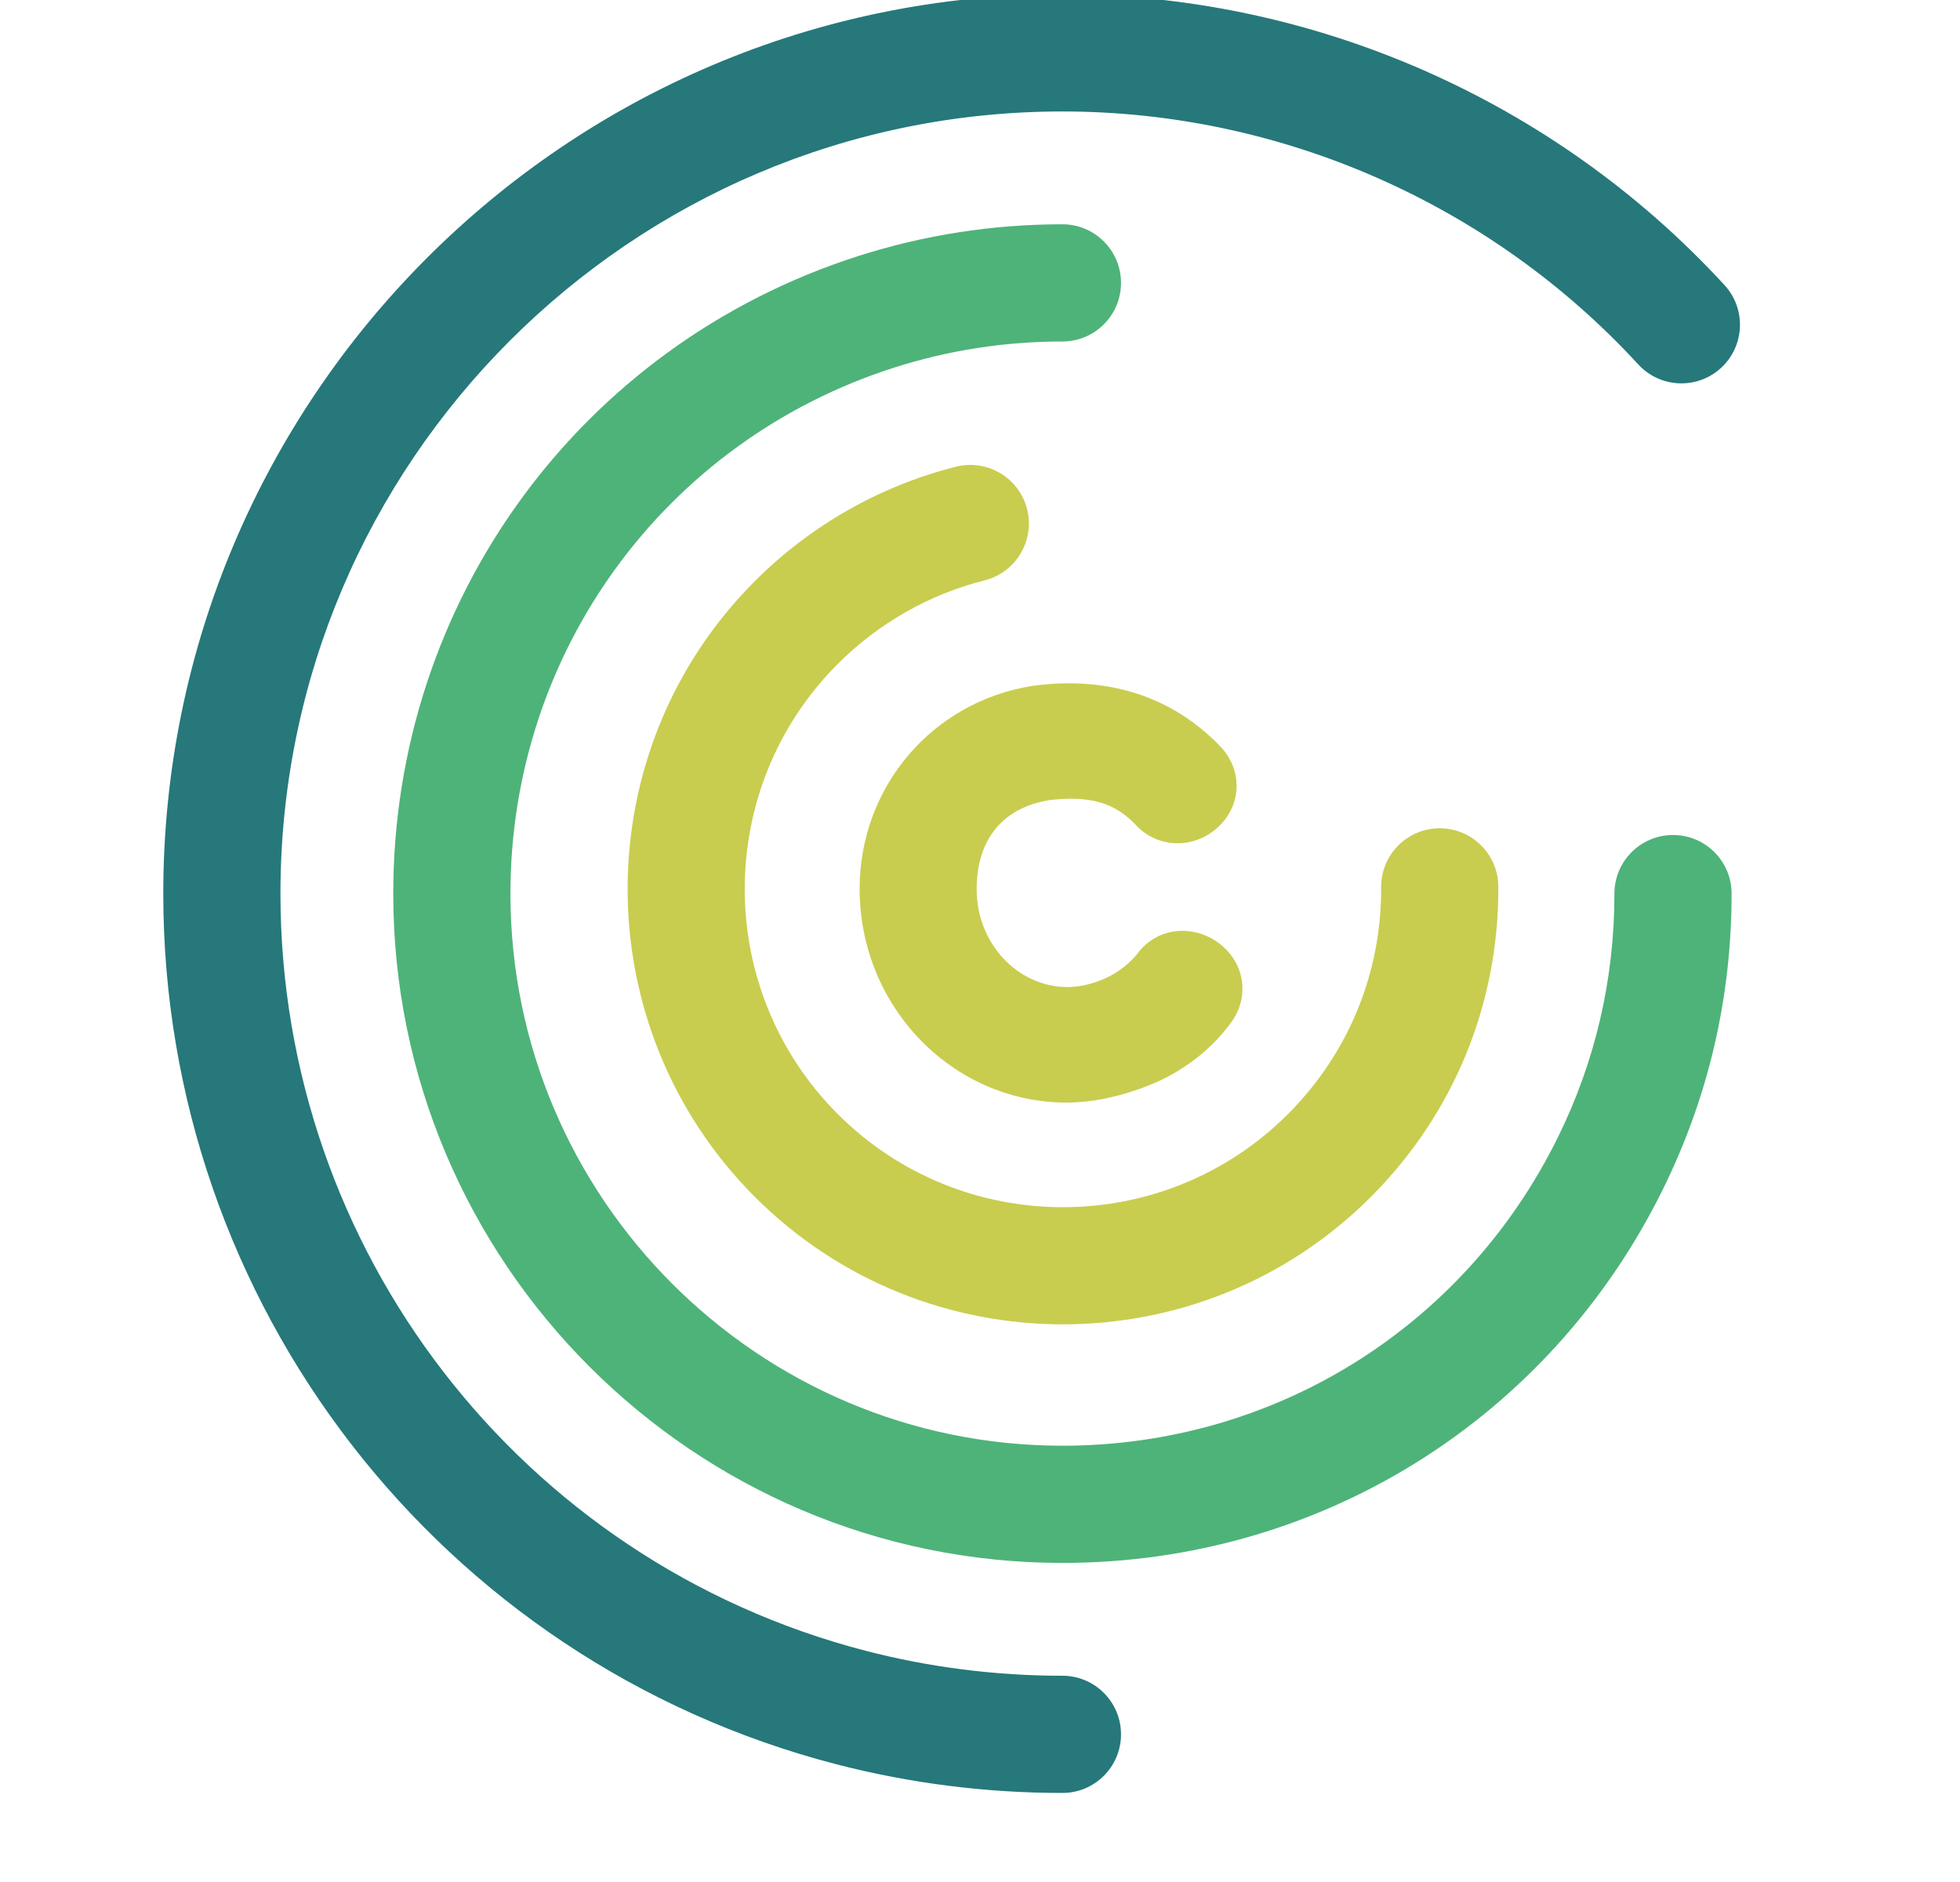
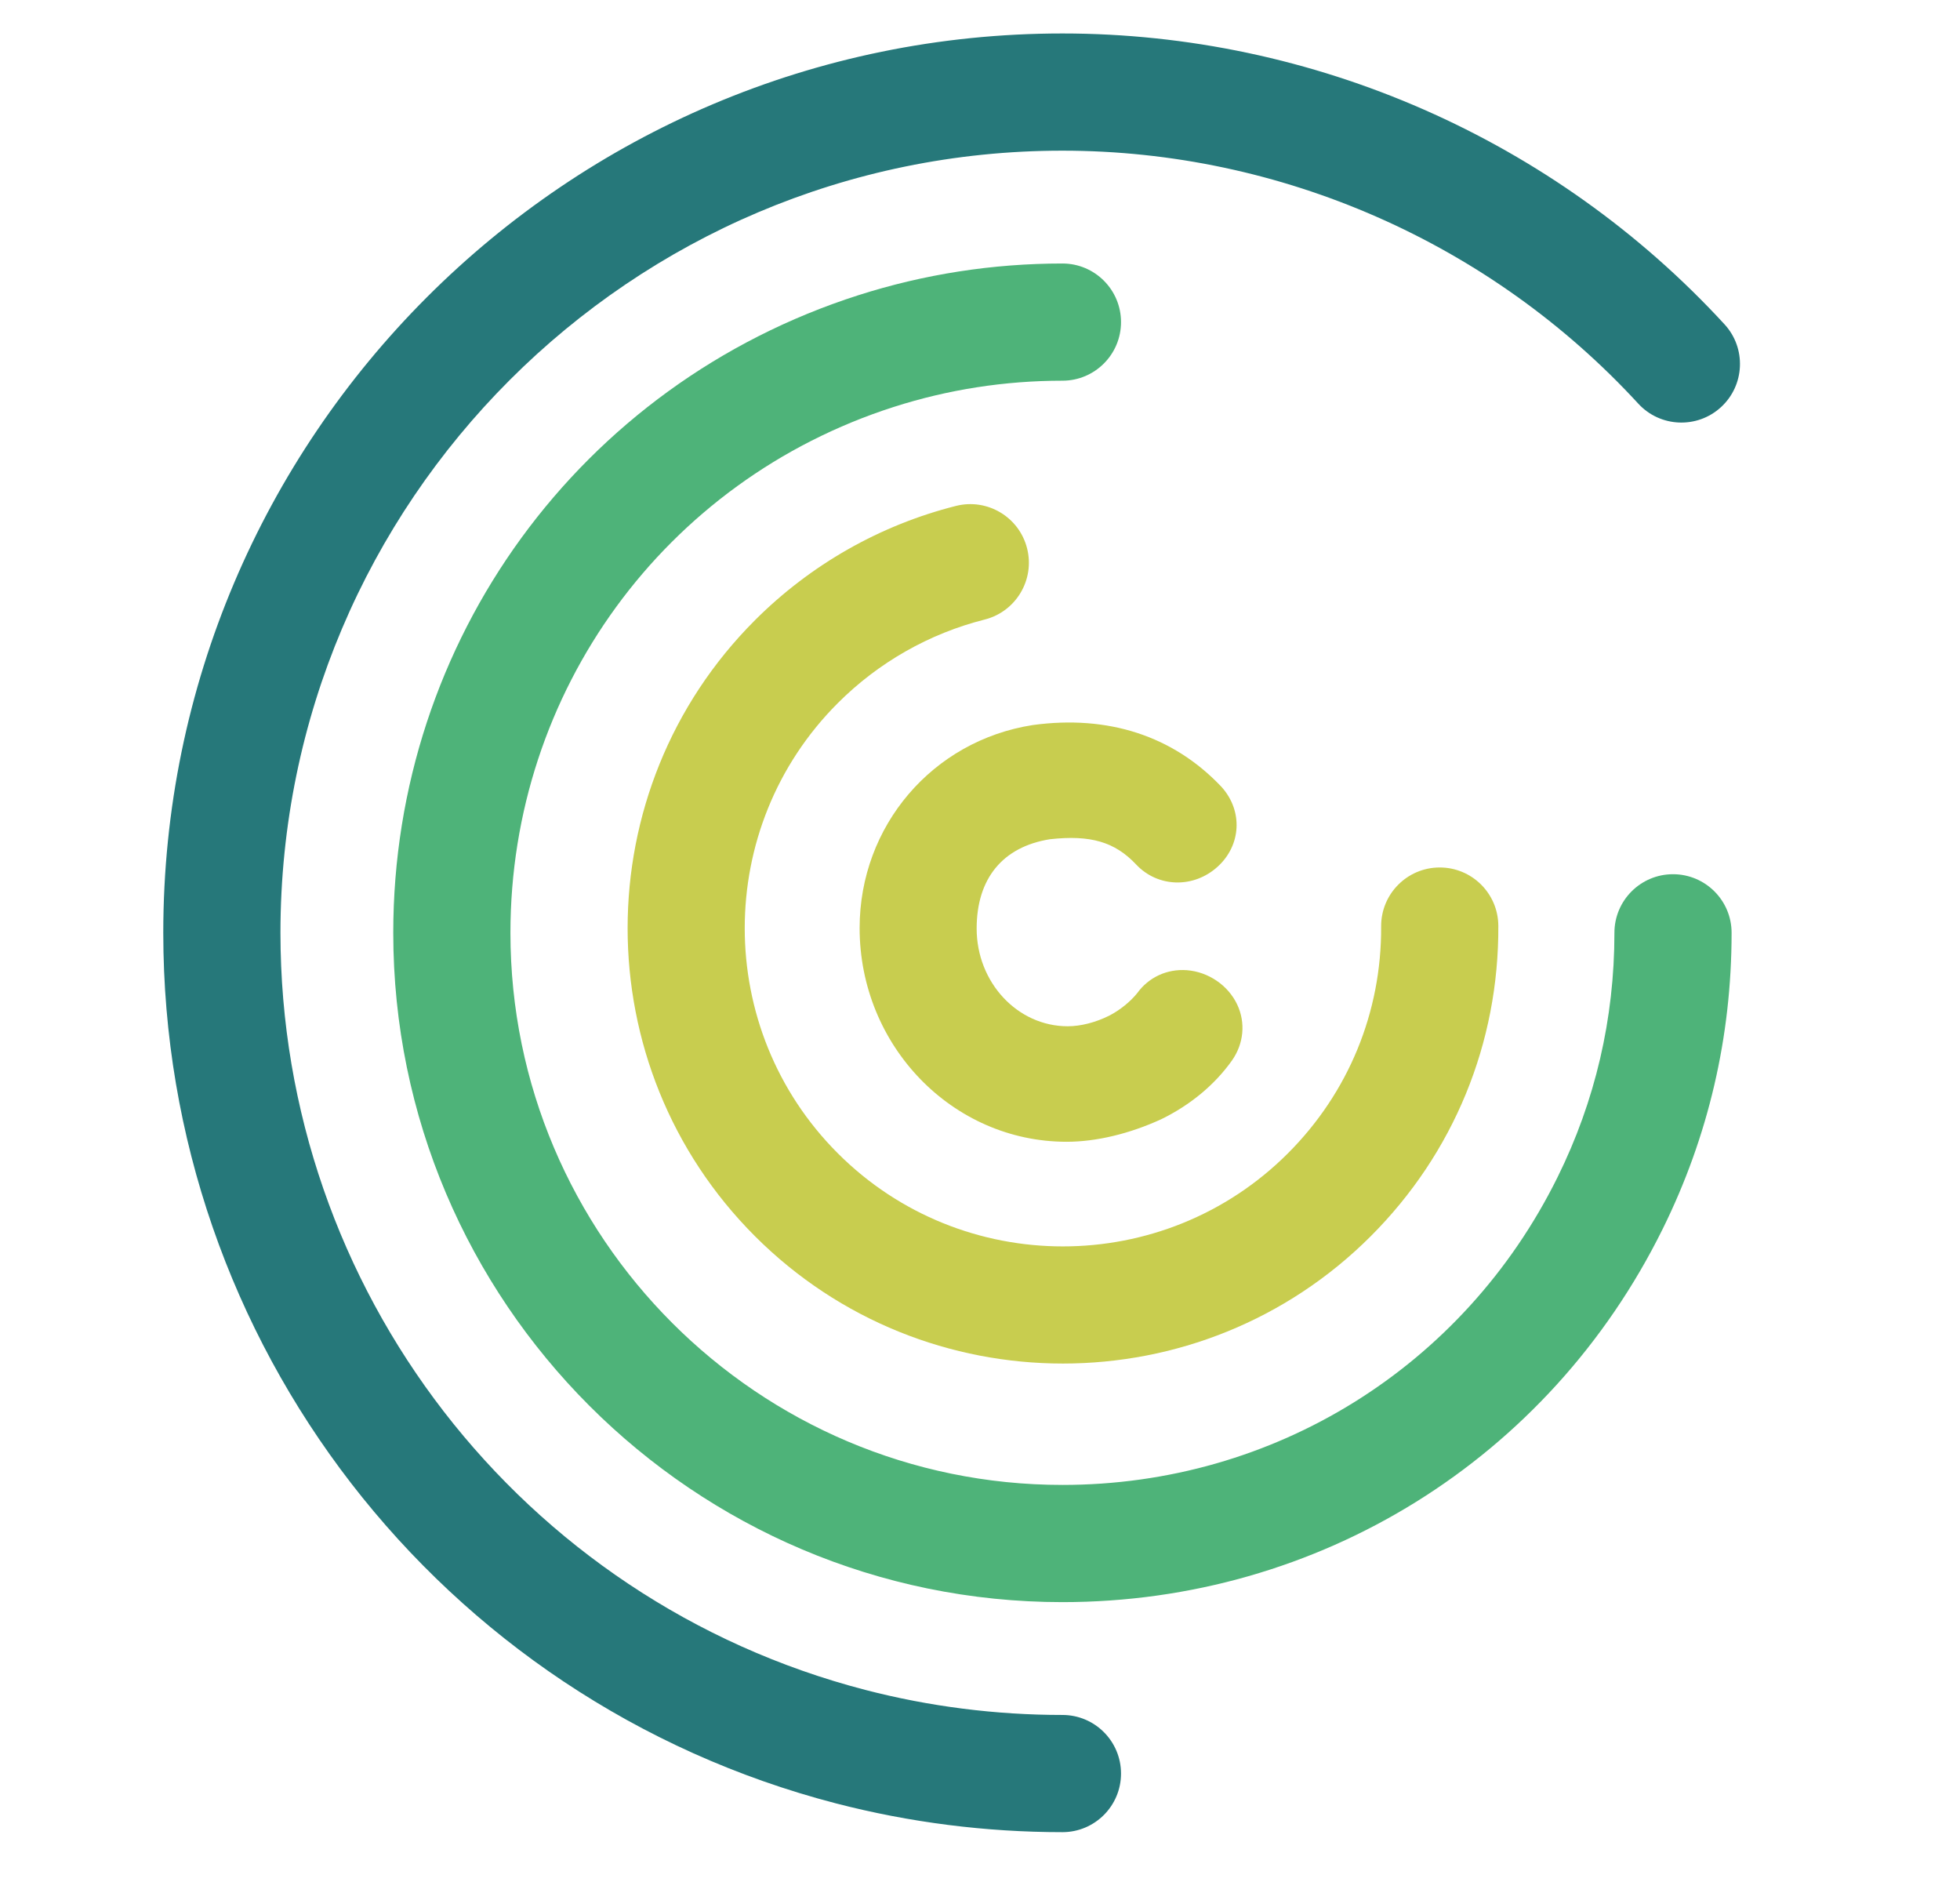
- <svg xmlns="http://www.w3.org/2000/svg" width="100%" height="100%" viewBox="400 700 1000 960" version="1.1" xml:space="preserve" style="fill-rule:evenodd;clip-rule:evenodd;stroke-linejoin:round;stroke-miterlimit:2;">
+ <svg xmlns="http://www.w3.org/2000/svg" width="100%" height="100%" viewBox="400 680 1000 960" version="1.1" xml:space="preserve" style="fill-rule:evenodd;clip-rule:evenodd;stroke-linejoin:round;stroke-miterlimit:2;">
  <g id="Page-1" transform="matrix(4.16667,0,0,4.16667,0,0)">
    <rect x="0" y="0" width="141.89" height="595.276" style="fill:none;" />
    <g id="Layer-1">
      <g transform="matrix(1,0,0,1,263.851,244.957)">
        <path d="M0,69.58C-20.79,90.37 -54.618,90.37 -75.408,69.58C-96.198,48.79 -96.198,14.962 -75.408,-5.828C-68.599,-12.637 -60.087,-17.476 -50.795,-19.821C-46.954,-20.79 -43.053,-18.462 -42.084,-14.62C-41.115,-10.779 -43.445,-6.879 -47.285,-5.909C-54.067,-4.197 -60.284,-0.661 -65.262,4.318C-80.458,19.514 -80.458,44.239 -65.262,59.434C-50.067,74.631 -25.341,74.631 -10.146,59.434C-2.726,52.015 1.328,42.15 1.269,31.656C1.247,27.693 4.442,24.464 8.402,24.442C12.365,24.419 15.594,27.613 15.617,31.575C15.697,45.932 10.151,59.429 0,69.58" style="fill:rgb(200,205,79);fill-rule:nonzero;" />
      </g>
      <g transform="matrix(1,0,0,1,226.093,195.459)">
        <path d="M0,163.878C-45.181,163.878 -81.939,127.12 -81.939,81.939C-81.939,46.156 -59.06,14.79 -25.007,3.888C-16.948,1.308 -8.535,0 0,0C3.962,0 7.174,3.211 7.174,7.173C7.174,11.135 3.962,14.347 0,14.347C-7.048,14.347 -13.989,15.426 -20.632,17.553C-48.72,26.545 -67.591,52.42 -67.591,81.939C-67.591,119.209 -37.27,149.53 0,149.53C25.899,149.53 49.127,135.099 60.621,111.87C65.246,102.523 67.591,92.453 67.591,81.939C67.591,77.977 70.804,74.765 74.765,74.765C78.727,74.765 81.939,77.977 81.939,81.939C81.939,94.679 79.094,106.891 73.481,118.233C59.55,146.388 31.394,163.878 0,163.878" style="fill:rgb(78,179,121);fill-rule:nonzero;" />
      </g>
      <g transform="matrix(1,0,0,1,226.093,167.297)">
        <path d="M0,220.201C-9.388,220.201 -18.717,219.015 -27.727,216.679C-76.228,204.093 -110.1,160.266 -110.1,110.1C-110.1,49.391 -60.709,0 0,0C30.721,0 60.271,12.978 81.072,35.606C83.754,38.522 83.563,43.06 80.646,45.742C77.73,48.424 73.191,48.233 70.51,45.316C52.417,25.636 26.717,14.348 0,14.348C-52.798,14.348 -95.752,57.303 -95.752,110.1C-95.752,153.73 -66.298,191.846 -24.125,202.79C-16.29,204.822 -8.173,205.853 0,205.853C3.962,205.853 7.174,209.065 7.174,213.027C7.174,216.989 3.962,220.201 0,220.201" style="fill:rgb(38,120,122);fill-rule:nonzero;" />
      </g>
      <g transform="matrix(1,0,0,1,247.492,267.503)">
        <path d="M0,18.672C-1.108,16.324 -3.524,14.675 -6.157,14.471C-8.575,14.29 -10.826,15.326 -12.229,17.264C-13.079,18.328 -14.37,19.366 -15.65,20.027C-17.337,20.871 -19.15,21.335 -20.757,21.335C-26.903,21.335 -31.902,15.969 -31.902,9.373C-31.902,3.247 -28.719,-0.633 -22.936,-1.561C-17.958,-2.112 -14.988,-1.238 -12.386,1.517C-9.736,4.355 -5.351,4.482 -2.4,1.805C0.483,-0.81 0.716,-4.983 -1.857,-7.899C-1.898,-7.946 -1.94,-7.991 -1.982,-8.036C-7.854,-14.204 -15.793,-16.804 -25.036,-15.539C-37.318,-13.625 -46.232,-3.175 -46.232,9.31C-46.232,23.738 -34.861,35.476 -20.883,35.476C-17.294,35.476 -13.217,34.513 -9.295,32.714C-5.741,30.978 -2.753,28.501 -0.641,25.528C0.811,23.462 1.05,20.899 0,18.672" style="fill:rgb(200,205,79);fill-rule:nonzero;" />
      </g>
      <g transform="matrix(1,0,0,1,357.324,196.463)">
        <path d="M0,36.727C-3.193,33.746 -4.896,29.506 -5.106,24.009C-5.149,22.867 -5.17,21.007 -5.17,18.427C-5.17,15.805 -5.149,13.902 -5.106,12.718C-4.896,7.306 -3.183,3.087 0.032,0.063C3.245,-2.96 7.749,-4.472 13.542,-4.472C17.306,-4.472 20.583,-3.827 23.375,-2.537C26.166,-1.247 28.332,0.518 29.876,2.759C31.419,5.001 32.233,7.517 32.318,10.308L32.318,10.435C32.318,10.773 32.181,11.059 31.906,11.291C31.63,11.524 31.324,11.64 30.986,11.64L24.833,11.64C24.326,11.64 23.945,11.524 23.691,11.291C23.438,11.059 23.226,10.646 23.057,10.054C22.423,7.432 21.323,5.582 19.759,4.503C18.194,3.425 16.122,2.886 13.542,2.886C7.495,2.886 4.345,6.269 4.091,13.035C4.048,14.177 4.028,15.932 4.028,18.3C4.028,20.669 4.048,22.466 4.091,23.691C4.345,30.458 7.495,33.841 13.542,33.841C16.08,33.841 18.141,33.302 19.727,32.223C21.313,31.145 22.423,29.295 23.057,26.673C23.226,26.081 23.438,25.669 23.691,25.436C23.945,25.204 24.326,25.087 24.833,25.087L30.986,25.087C31.367,25.087 31.694,25.214 31.969,25.468C32.244,25.722 32.36,26.039 32.318,26.419C32.233,29.21 31.419,31.727 29.876,33.968C28.332,36.209 26.166,37.975 23.375,39.264C20.583,40.555 17.306,41.199 13.542,41.199C7.707,41.199 3.192,39.708 0,36.727" style="fill:rgb(38,120,122);fill-rule:nonzero;" />
      </g>
      <g transform="matrix(1,0,0,1,421.041,201.887)">
        <path d="M0,25.879C1.649,24.189 2.537,21.587 2.664,18.077C2.749,15.54 2.791,13.827 2.791,12.939C2.791,11.967 2.749,10.254 2.664,7.801C2.537,4.334 1.627,1.743 -0.063,0.031C-1.755,-1.682 -3.975,-2.538 -6.724,-2.538C-9.515,-2.538 -11.756,-1.682 -13.447,0.031C-15.139,1.743 -16.027,4.334 -16.111,7.801C-16.154,9.028 -16.175,10.741 -16.175,12.939C-16.175,15.096 -16.154,16.809 -16.111,18.077C-16.027,21.545 -15.15,24.135 -13.479,25.847C-11.809,27.56 -9.557,28.417 -6.724,28.417C-3.891,28.417 -1.649,27.571 0,25.879M-20.234,31.398C-23.449,28.48 -25.141,24.146 -25.309,18.394C-25.352,17.168 -25.373,15.371 -25.373,13.003C-25.373,10.592 -25.352,8.775 -25.309,7.547C-25.141,1.924 -23.406,-2.39 -20.108,-5.392C-16.809,-8.394 -12.348,-9.896 -6.724,-9.896C-1.142,-9.896 3.309,-8.394 6.629,-5.392C9.948,-2.39 11.692,1.924 11.862,7.547C11.946,10.001 11.989,11.819 11.989,13.003C11.989,14.144 11.946,15.942 11.862,18.394C11.692,24.146 9.991,28.48 6.755,31.398C3.521,34.316 -0.973,35.775 -6.724,35.775C-12.518,35.775 -17.021,34.316 -20.234,31.398" style="fill:rgb(38,120,122);fill-rule:nonzero;" />
      </g>
      <g transform="matrix(1,0,0,1,441.719,193.07)">
        <path d="M0,43.514C-0.296,43.219 -0.444,42.859 -0.444,42.435L-0.444,1.141C-0.444,0.677 -0.307,0.296 -0.032,0C0.243,-0.296 0.613,-0.444 1.079,-0.444L6.026,-0.444C6.829,-0.444 7.442,-0.085 7.866,0.634L26.007,28.798L26.007,1.141C26.007,0.677 26.144,0.296 26.419,0C26.694,-0.296 27.063,-0.444 27.529,-0.444L32.984,-0.444C33.449,-0.444 33.83,-0.296 34.126,0C34.422,0.296 34.57,0.677 34.57,1.141L34.57,42.372C34.57,42.838 34.422,43.219 34.126,43.514C33.83,43.81 33.47,43.958 33.048,43.958L28.037,43.958C27.19,43.958 26.556,43.599 26.134,42.88L8.056,15.35L8.056,42.435C8.056,42.859 7.918,43.219 7.644,43.514C7.368,43.81 6.999,43.958 6.534,43.958L1.079,43.958C0.655,43.958 0.295,43.81 0,43.514" style="fill:rgb(38,120,122);fill-rule:nonzero;" />
      </g>
      <g transform="matrix(1,0,0,1,486.564,193.07)">
        <path d="M0,43.514C-0.296,43.219 -0.444,42.859 -0.444,42.435L-0.444,1.141C-0.444,0.677 -0.307,0.296 -0.032,0C0.243,-0.296 0.613,-0.444 1.079,-0.444L6.026,-0.444C6.829,-0.444 7.442,-0.085 7.866,0.634L26.007,28.798L26.007,1.141C26.007,0.677 26.144,0.296 26.419,0C26.694,-0.296 27.063,-0.444 27.529,-0.444L32.984,-0.444C33.449,-0.444 33.83,-0.296 34.126,0C34.422,0.296 34.57,0.677 34.57,1.141L34.57,42.372C34.57,42.838 34.422,43.219 34.126,43.514C33.83,43.81 33.47,43.958 33.048,43.958L28.037,43.958C27.19,43.958 26.556,43.599 26.134,42.88L8.056,15.35L8.056,42.435C8.056,42.859 7.918,43.219 7.644,43.514C7.368,43.81 6.999,43.958 6.534,43.958L1.079,43.958C0.655,43.958 0.295,43.81 0,43.514" style="fill:rgb(38,120,122);fill-rule:nonzero;" />
      </g>
      <g transform="matrix(1,0,0,1,531.409,193.07)">
        <path d="M0,43.514C-0.296,43.219 -0.444,42.859 -0.444,42.435L-0.444,1.141C-0.444,0.677 -0.307,0.296 -0.032,0C0.243,-0.296 0.613,-0.444 1.079,-0.444L29.052,-0.444C29.517,-0.444 29.897,-0.296 30.193,0C30.489,0.296 30.638,0.677 30.638,1.141L30.638,5.391C30.638,5.857 30.489,6.227 30.193,6.501C29.897,6.777 29.517,6.914 29.052,6.914L8.246,6.914L8.246,18.014L27.656,18.014C28.121,18.014 28.501,18.163 28.798,18.458C29.093,18.755 29.242,19.135 29.242,19.6L29.242,23.597C29.242,24.062 29.093,24.432 28.798,24.706C28.501,24.982 28.121,25.118 27.656,25.118L8.246,25.118L8.246,36.6L29.559,36.6C30.024,36.6 30.405,36.738 30.701,37.012C30.996,37.287 31.145,37.657 31.145,38.122L31.145,42.435C31.145,42.901 30.996,43.271 30.701,43.546C30.405,43.821 30.024,43.958 29.559,43.958L1.079,43.958C0.655,43.958 0.295,43.81 0,43.514" style="fill:rgb(38,120,122);fill-rule:nonzero;" />
      </g>
      <g transform="matrix(1,0,0,1,573.686,196.463)">
        <path d="M0,36.727C-3.193,33.746 -4.896,29.506 -5.106,24.009C-5.149,22.867 -5.17,21.007 -5.17,18.427C-5.17,15.805 -5.149,13.902 -5.106,12.718C-4.896,7.306 -3.183,3.087 0.032,0.063C3.245,-2.96 7.749,-4.472 13.542,-4.472C17.306,-4.472 20.583,-3.827 23.375,-2.537C26.166,-1.247 28.332,0.518 29.876,2.759C31.419,5.001 32.233,7.517 32.318,10.308L32.318,10.435C32.318,10.773 32.181,11.059 31.906,11.291C31.63,11.524 31.324,11.64 30.986,11.64L24.833,11.64C24.326,11.64 23.945,11.524 23.691,11.291C23.438,11.059 23.226,10.646 23.057,10.054C22.423,7.432 21.323,5.582 19.759,4.503C18.194,3.425 16.122,2.886 13.542,2.886C7.495,2.886 4.345,6.269 4.091,13.035C4.048,14.177 4.028,15.932 4.028,18.3C4.028,20.669 4.048,22.466 4.091,23.691C4.345,30.458 7.495,33.841 13.542,33.841C16.08,33.841 18.141,33.302 19.727,32.223C21.313,31.145 22.423,29.295 23.057,26.673C23.226,26.081 23.438,25.669 23.691,25.436C23.945,25.204 24.326,25.087 24.833,25.087L30.986,25.087C31.367,25.087 31.694,25.214 31.969,25.468C32.244,25.722 32.36,26.039 32.318,26.419C32.233,29.21 31.419,31.727 29.876,33.968C28.332,36.209 26.166,37.975 23.375,39.264C20.583,40.555 17.306,41.199 13.542,41.199C7.707,41.199 3.192,39.708 0,36.727" style="fill:rgb(38,120,122);fill-rule:nonzero;" />
      </g>
      <g transform="matrix(1,0,0,1,623.765,193.07)">
        <path d="M0,43.514C-0.296,43.219 -0.444,42.859 -0.444,42.435L-0.444,7.485L-12.179,7.485C-12.602,7.485 -12.962,7.337 -13.257,7.041C-13.554,6.745 -13.701,6.365 -13.701,5.899L-13.701,1.141C-13.701,0.677 -13.564,0.296 -13.289,0C-13.014,-0.296 -12.645,-0.444 -12.179,-0.444L20.235,-0.444C20.7,-0.444 21.08,-0.296 21.376,0C21.672,0.296 21.82,0.677 21.82,1.141L21.82,5.899C21.82,6.365 21.672,6.745 21.376,7.041C21.08,7.337 20.7,7.485 20.235,7.485L8.563,7.485L8.563,42.435C8.563,42.859 8.425,43.219 8.151,43.514C7.875,43.81 7.506,43.958 7.041,43.958L1.078,43.958C0.655,43.958 0.295,43.81 0,43.514" style="fill:rgb(38,120,122);fill-rule:nonzero;" />
      </g>
      <g transform="matrix(1,0,0,1,652.435,193.07)">
        <path d="M0,43.514C-0.296,43.219 -0.444,42.859 -0.444,42.435L-0.444,1.141C-0.444,0.677 -0.307,0.296 -0.032,0C0.243,-0.296 0.613,-0.444 1.079,-0.444L29.052,-0.444C29.517,-0.444 29.897,-0.296 30.193,0C30.489,0.296 30.638,0.677 30.638,1.141L30.638,5.391C30.638,5.857 30.489,6.227 30.193,6.501C29.897,6.777 29.517,6.914 29.052,6.914L8.246,6.914L8.246,18.014L27.656,18.014C28.121,18.014 28.501,18.163 28.798,18.458C29.093,18.755 29.242,19.135 29.242,19.6L29.242,23.597C29.242,24.062 29.093,24.432 28.798,24.706C28.501,24.982 28.121,25.118 27.656,25.118L8.246,25.118L8.246,36.6L29.559,36.6C30.024,36.6 30.405,36.738 30.701,37.012C30.996,37.287 31.145,37.657 31.145,38.122L31.145,42.435C31.145,42.901 30.996,43.271 30.701,43.546C30.405,43.821 30.024,43.958 29.559,43.958L1.079,43.958C0.655,43.958 0.295,43.81 0,43.514" style="fill:rgb(38,120,122);fill-rule:nonzero;" />
      </g>
      <g transform="matrix(1,0,0,1,708.508,199.984)">
        <path d="M0,29.686C3.51,29.686 6.047,28.904 7.612,27.339C9.176,25.775 10,23.174 10.085,19.537C10.17,16.999 10.212,15.414 10.212,14.779C10.212,14.103 10.17,12.539 10.085,10.085C10,6.619 9.134,4.07 7.485,2.442C5.836,0.814 3.235,-0 -0.317,-0L-8.056,-0L-8.056,29.686L0,29.686ZM-16.556,36.6C-16.852,36.305 -17,35.945 -17,35.521L-17,-5.772C-17,-6.237 -16.863,-6.618 -16.587,-6.914C-16.313,-7.21 -15.943,-7.358 -15.477,-7.358L0,-7.358C12.474,-7.358 18.839,-1.607 19.093,9.895C19.177,12.348 19.22,13.998 19.22,14.843C19.22,15.646 19.177,17.275 19.093,19.727C18.923,25.648 17.327,30.014 14.304,32.826C11.28,35.639 6.618,37.044 0.317,37.044L-15.477,37.044C-15.9,37.044 -16.26,36.896 -16.556,36.6" style="fill:rgb(38,120,122);fill-rule:nonzero;" />
      </g>
      <g transform="matrix(1,0,0,1,354.184,255.136)">
        <path d="M0,43.514C-0.296,43.219 -0.444,42.859 -0.444,42.435L-0.444,1.141C-0.444,0.677 -0.307,0.296 -0.032,0C0.243,-0.296 0.613,-0.444 1.079,-0.444L6.914,-0.444C7.379,-0.444 7.76,-0.296 8.056,0C8.351,0.296 8.5,0.677 8.5,1.141L8.5,17.443L27.022,17.443L27.022,1.141C27.022,0.677 27.169,0.296 27.466,0C27.761,-0.296 28.121,-0.444 28.544,-0.444L34.443,-0.444C34.908,-0.444 35.278,-0.296 35.554,0C35.828,0.296 35.966,0.677 35.966,1.141L35.966,42.435C35.966,42.859 35.828,43.219 35.554,43.514C35.278,43.81 34.908,43.958 34.443,43.958L28.544,43.958C28.121,43.958 27.761,43.81 27.466,43.514C27.169,43.219 27.022,42.859 27.022,42.435L27.022,25.499L8.5,25.499L8.5,42.435C8.5,42.859 8.351,43.219 8.056,43.514C7.76,43.81 7.379,43.958 6.914,43.958L1.079,43.958C0.655,43.958 0.295,43.81 0,43.514" style="fill:rgb(38,120,122);fill-rule:nonzero;" />
      </g>
      <g transform="matrix(1,0,0,1,423.895,263.954)">
        <path d="M0,25.879C1.649,24.189 2.537,21.587 2.664,18.077C2.749,15.54 2.791,13.827 2.791,12.939C2.791,11.967 2.749,10.254 2.664,7.801C2.537,4.334 1.627,1.743 -0.063,0.031C-1.755,-1.682 -3.975,-2.538 -6.724,-2.538C-9.515,-2.538 -11.756,-1.682 -13.447,0.031C-15.139,1.743 -16.027,4.334 -16.111,7.801C-16.154,9.028 -16.175,10.741 -16.175,12.939C-16.175,15.096 -16.154,16.809 -16.111,18.077C-16.027,21.545 -15.15,24.135 -13.479,25.847C-11.809,27.56 -9.557,28.417 -6.724,28.417C-3.891,28.417 -1.649,27.571 0,25.879M-20.234,31.398C-23.449,28.48 -25.141,24.146 -25.309,18.394C-25.352,17.168 -25.373,15.371 -25.373,13.003C-25.373,10.592 -25.352,8.775 -25.309,7.547C-25.141,1.924 -23.406,-2.39 -20.108,-5.392C-16.809,-8.394 -12.348,-9.896 -6.724,-9.896C-1.142,-9.896 3.309,-8.394 6.629,-5.392C9.948,-2.39 11.692,1.924 11.862,7.547C11.946,10.001 11.989,11.819 11.989,13.003C11.989,14.144 11.946,15.942 11.862,18.394C11.692,24.146 9.991,28.48 6.755,31.398C3.521,34.316 -0.973,35.775 -6.724,35.775C-12.518,35.775 -17.021,34.316 -20.234,31.398" style="fill:rgb(38,120,122);fill-rule:nonzero;" />
      </g>
      <g transform="matrix(1,0,0,1,444.573,255.136)">
        <path d="M0,43.514C-0.296,43.219 -0.444,42.859 -0.444,42.435L-0.444,1.141C-0.444,0.677 -0.307,0.296 -0.032,0C0.243,-0.296 0.613,-0.444 1.079,-0.444L6.216,-0.444C7.019,-0.444 7.653,-0.042 8.119,0.761L20.362,23.47L32.604,0.761C33.069,-0.042 33.703,-0.444 34.507,-0.444L39.582,-0.444C40.046,-0.444 40.427,-0.296 40.723,0C41.019,0.296 41.167,0.677 41.167,1.141L41.167,42.435C41.167,42.901 41.019,43.271 40.723,43.546C40.427,43.821 40.046,43.958 39.582,43.958L34.126,43.958C33.703,43.958 33.343,43.81 33.048,43.514C32.751,43.219 32.604,42.859 32.604,42.435L32.604,15.16L23.787,31.906C23.321,32.836 22.624,33.301 21.694,33.301L19.03,33.301C18.142,33.301 17.422,32.836 16.873,31.906L8.056,15.16L8.056,42.435C8.056,42.859 7.918,43.219 7.644,43.514C7.368,43.81 6.999,43.958 6.534,43.958L1.079,43.958C0.655,43.958 0.295,43.81 0,43.514" style="fill:rgb(38,120,122);fill-rule:nonzero;" />
      </g>
      <g transform="matrix(1,0,0,1,496.079,255.136)">
        <path d="M0,43.514C-0.296,43.219 -0.444,42.859 -0.444,42.435L-0.444,1.141C-0.444,0.677 -0.307,0.296 -0.032,0C0.243,-0.296 0.613,-0.444 1.079,-0.444L29.052,-0.444C29.517,-0.444 29.897,-0.296 30.193,0C30.489,0.296 30.638,0.677 30.638,1.141L30.638,5.391C30.638,5.857 30.489,6.227 30.193,6.501C29.897,6.777 29.517,6.914 29.052,6.914L8.246,6.914L8.246,18.014L27.656,18.014C28.121,18.014 28.501,18.163 28.798,18.458C29.093,18.755 29.242,19.135 29.242,19.6L29.242,23.597C29.242,24.062 29.093,24.432 28.798,24.706C28.501,24.982 28.121,25.118 27.656,25.118L8.246,25.118L8.246,36.6L29.559,36.6C30.024,36.6 30.405,36.738 30.701,37.012C30.996,37.287 31.145,37.657 31.145,38.122L31.145,42.435C31.145,42.901 30.996,43.271 30.701,43.546C30.405,43.821 30.024,43.958 29.559,43.958L1.079,43.958C0.655,43.958 0.295,43.81 0,43.514" style="fill:rgb(38,120,122);fill-rule:nonzero;" />
      </g>
      <g transform="matrix(1,0,0,1,359.449,317.837)">
        <path d="M0,42.245C-2.707,41.103 -4.758,39.602 -6.153,37.741C-7.549,35.881 -8.289,33.851 -8.373,31.651C-8.373,31.313 -8.247,31.008 -7.993,30.732C-7.739,30.458 -7.422,30.319 -7.041,30.319L-1.269,30.319C-0.804,30.319 -0.423,30.426 -0.127,30.637C0.168,30.849 0.444,31.144 0.698,31.525C1.12,32.963 2.082,34.168 3.583,35.141C5.084,36.114 7.146,36.599 9.768,36.599C12.728,36.599 14.958,36.102 16.46,35.108C17.961,34.116 18.712,32.752 18.712,31.017C18.712,29.876 18.332,28.924 17.57,28.163C16.809,27.402 15.656,26.736 14.113,26.165C12.569,25.594 10.276,24.907 7.231,24.103C2.241,22.92 -1.417,21.355 -3.743,19.409C-6.069,17.465 -7.231,14.674 -7.231,11.036C-7.231,8.585 -6.556,6.396 -5.202,4.472C-3.849,2.548 -1.914,1.036 0.603,-0.064C3.118,-1.163 6.046,-1.713 9.388,-1.713C12.897,-1.713 15.931,-1.1 18.49,0.126C21.048,1.353 22.994,2.886 24.326,4.725C25.658,6.564 26.366,8.394 26.451,10.212C26.451,10.551 26.324,10.857 26.07,11.132C25.816,11.407 25.5,11.544 25.119,11.544L19.093,11.544C18.162,11.544 17.528,11.163 17.19,10.402C16.978,9.05 16.153,7.919 14.716,7.009C13.278,6.099 11.501,5.644 9.388,5.644C7.062,5.644 5.233,6.089 3.901,6.976C2.569,7.865 1.903,9.155 1.903,10.847C1.903,11.988 2.241,12.939 2.917,13.701C3.594,14.462 4.651,15.128 6.089,15.699C7.526,16.269 9.62,16.915 12.369,17.634C16.132,18.479 19.125,19.432 21.345,20.488C23.564,21.545 25.203,22.878 26.26,24.484C27.317,26.092 27.846,28.142 27.846,30.637C27.846,33.387 27.095,35.765 25.594,37.773C24.093,39.782 21.979,41.315 19.251,42.372C16.524,43.429 13.362,43.958 9.768,43.958C5.962,43.958 2.706,43.387 0,42.245" style="fill:rgb(38,120,122);fill-rule:nonzero;" />
      </g>
      <g transform="matrix(1,0,0,1,404.929,317.202)">
        <path d="M0,43.514C-0.296,43.219 -0.444,42.859 -0.444,42.436L-0.444,28.163L-15.477,1.586C-15.604,1.205 -15.667,0.974 -15.667,0.888C-15.667,0.508 -15.531,0.191 -15.255,-0.063C-14.98,-0.317 -14.674,-0.444 -14.335,-0.444L-8.626,-0.444C-7.824,-0.444 -7.167,-0.042 -6.66,0.761L3.996,19.157L14.716,0.761C14.885,0.466 15.128,0.191 15.446,-0.063C15.763,-0.317 16.153,-0.444 16.619,-0.444L22.328,-0.444C22.708,-0.444 23.026,-0.317 23.279,-0.063C23.533,0.191 23.66,0.508 23.66,0.888C23.66,1.142 23.597,1.375 23.47,1.586L8.5,28.163L8.5,42.436C8.5,42.902 8.351,43.272 8.056,43.546C7.76,43.822 7.379,43.958 6.914,43.958L1.079,43.958C0.655,43.958 0.295,43.811 0,43.514" style="fill:rgb(38,120,122);fill-rule:nonzero;" />
      </g>
      <g transform="matrix(1,0,0,1,439.183,317.837)">
        <path d="M0,42.245C-2.707,41.103 -4.758,39.602 -6.153,37.741C-7.549,35.881 -8.289,33.851 -8.373,31.651C-8.373,31.313 -8.247,31.008 -7.993,30.732C-7.739,30.458 -7.422,30.319 -7.041,30.319L-1.269,30.319C-0.804,30.319 -0.423,30.426 -0.127,30.637C0.168,30.849 0.444,31.144 0.698,31.525C1.12,32.963 2.082,34.168 3.583,35.141C5.084,36.114 7.146,36.599 9.768,36.599C12.728,36.599 14.958,36.102 16.46,35.108C17.961,34.116 18.712,32.752 18.712,31.017C18.712,29.876 18.332,28.924 17.57,28.163C16.809,27.402 15.656,26.736 14.113,26.165C12.569,25.594 10.276,24.907 7.231,24.103C2.241,22.92 -1.417,21.355 -3.743,19.409C-6.069,17.465 -7.231,14.674 -7.231,11.036C-7.231,8.585 -6.556,6.396 -5.202,4.472C-3.849,2.548 -1.914,1.036 0.603,-0.064C3.118,-1.163 6.046,-1.713 9.388,-1.713C12.897,-1.713 15.931,-1.1 18.49,0.126C21.048,1.353 22.994,2.886 24.326,4.725C25.658,6.564 26.366,8.394 26.451,10.212C26.451,10.551 26.324,10.857 26.07,11.132C25.816,11.407 25.5,11.544 25.119,11.544L19.093,11.544C18.162,11.544 17.528,11.163 17.19,10.402C16.978,9.05 16.153,7.919 14.716,7.009C13.278,6.099 11.501,5.644 9.388,5.644C7.062,5.644 5.233,6.089 3.901,6.976C2.569,7.865 1.903,9.155 1.903,10.847C1.903,11.988 2.241,12.939 2.917,13.701C3.594,14.462 4.651,15.128 6.089,15.699C7.526,16.269 9.62,16.915 12.369,17.634C16.132,18.479 19.125,19.432 21.345,20.488C23.564,21.545 25.203,22.878 26.26,24.484C27.317,26.092 27.846,28.142 27.846,30.637C27.846,33.387 27.095,35.765 25.594,37.773C24.093,39.782 21.979,41.315 19.251,42.372C16.524,43.429 13.362,43.958 9.768,43.958C5.962,43.958 2.706,43.387 0,42.245" style="fill:rgb(38,120,122);fill-rule:nonzero;" />
      </g>
      <g transform="matrix(1,0,0,1,483.965,317.202)">
        <path d="M0,43.514C-0.296,43.219 -0.444,42.859 -0.444,42.436L-0.444,7.485L-12.179,7.485C-12.602,7.485 -12.962,7.337 -13.257,7.041C-13.554,6.745 -13.701,6.366 -13.701,5.9L-13.701,1.142C-13.701,0.677 -13.564,0.296 -13.289,0C-13.014,-0.296 -12.645,-0.444 -12.179,-0.444L20.235,-0.444C20.7,-0.444 21.08,-0.296 21.376,0C21.672,0.296 21.82,0.677 21.82,1.142L21.82,5.9C21.82,6.366 21.672,6.745 21.376,7.041C21.08,7.337 20.7,7.485 20.235,7.485L8.563,7.485L8.563,42.436C8.563,42.859 8.425,43.219 8.151,43.514C7.875,43.811 7.506,43.958 7.041,43.958L1.078,43.958C0.655,43.958 0.295,43.811 0,43.514" style="fill:rgb(38,120,122);fill-rule:nonzero;" />
      </g>
      <g transform="matrix(1,0,0,1,512.635,317.202)">
        <path d="M0,43.514C-0.296,43.219 -0.444,42.859 -0.444,42.436L-0.444,1.142C-0.444,0.677 -0.307,0.296 -0.032,0C0.243,-0.296 0.613,-0.444 1.079,-0.444L29.052,-0.444C29.517,-0.444 29.897,-0.296 30.193,0C30.489,0.296 30.638,0.677 30.638,1.142L30.638,5.392C30.638,5.858 30.489,6.228 30.193,6.502C29.897,6.778 29.517,6.914 29.052,6.914L8.246,6.914L8.246,18.015L27.656,18.015C28.121,18.015 28.501,18.163 28.798,18.459C29.093,18.755 29.242,19.136 29.242,19.601L29.242,23.597C29.242,24.063 29.093,24.432 28.798,24.706C28.501,24.983 28.121,25.119 27.656,25.119L8.246,25.119L8.246,36.6L29.559,36.6C30.024,36.6 30.405,36.738 30.701,37.013C30.996,37.288 31.145,37.658 31.145,38.122L31.145,42.436C31.145,42.902 30.996,43.272 30.701,43.546C30.405,43.822 30.024,43.958 29.559,43.958L1.079,43.958C0.655,43.958 0.295,43.811 0,43.514" style="fill:rgb(38,120,122);fill-rule:nonzero;" />
      </g>
      <g transform="matrix(1,0,0,1,552.152,317.202)">
        <path d="M0,43.514C-0.296,43.219 -0.444,42.859 -0.444,42.436L-0.444,1.142C-0.444,0.677 -0.307,0.296 -0.032,0C0.243,-0.296 0.613,-0.444 1.079,-0.444L6.216,-0.444C7.019,-0.444 7.653,-0.042 8.119,0.761L20.362,23.47L32.604,0.761C33.069,-0.042 33.703,-0.444 34.507,-0.444L39.582,-0.444C40.046,-0.444 40.427,-0.296 40.723,0C41.019,0.296 41.167,0.677 41.167,1.142L41.167,42.436C41.167,42.902 41.019,43.272 40.723,43.546C40.427,43.822 40.046,43.958 39.582,43.958L34.126,43.958C33.703,43.958 33.343,43.811 33.048,43.514C32.751,43.219 32.604,42.859 32.604,42.436L32.604,15.16L23.787,31.907C23.321,32.837 22.624,33.302 21.694,33.302L19.03,33.302C18.142,33.302 17.422,32.837 16.873,31.907L8.056,15.16L8.056,42.436C8.056,42.859 7.918,43.219 7.644,43.514C7.368,43.811 6.999,43.958 6.534,43.958L1.079,43.958C0.655,43.958 0.295,43.811 0,43.514" style="fill:rgb(38,120,122);fill-rule:nonzero;" />
      </g>
      <g transform="matrix(1,0,0,1,608.924,317.837)">
        <path d="M0,42.245C-2.707,41.103 -4.758,39.602 -6.153,37.741C-7.549,35.881 -8.289,33.851 -8.373,31.651C-8.373,31.313 -8.247,31.008 -7.993,30.732C-7.739,30.458 -7.422,30.319 -7.041,30.319L-1.269,30.319C-0.804,30.319 -0.423,30.426 -0.127,30.637C0.168,30.849 0.444,31.144 0.698,31.525C1.12,32.963 2.082,34.168 3.583,35.141C5.084,36.114 7.146,36.599 9.768,36.599C12.728,36.599 14.958,36.102 16.46,35.108C17.961,34.116 18.712,32.752 18.712,31.017C18.712,29.876 18.332,28.924 17.57,28.163C16.809,27.402 15.656,26.736 14.113,26.165C12.569,25.594 10.276,24.907 7.231,24.103C2.241,22.92 -1.417,21.355 -3.743,19.409C-6.069,17.465 -7.231,14.674 -7.231,11.036C-7.231,8.585 -6.556,6.396 -5.202,4.472C-3.849,2.548 -1.914,1.036 0.603,-0.064C3.118,-1.163 6.046,-1.713 9.388,-1.713C12.897,-1.713 15.931,-1.1 18.49,0.126C21.048,1.353 22.994,2.886 24.326,4.725C25.658,6.564 26.366,8.394 26.451,10.212C26.451,10.551 26.324,10.857 26.07,11.132C25.816,11.407 25.5,11.544 25.119,11.544L19.093,11.544C18.162,11.544 17.528,11.163 17.19,10.402C16.978,9.05 16.153,7.919 14.716,7.009C13.278,6.099 11.501,5.644 9.388,5.644C7.062,5.644 5.233,6.089 3.901,6.976C2.569,7.865 1.903,9.155 1.903,10.847C1.903,11.988 2.241,12.939 2.917,13.701C3.594,14.462 4.651,15.128 6.089,15.699C7.526,16.269 9.62,16.915 12.369,17.634C16.132,18.479 19.125,19.432 21.345,20.488C23.564,21.545 25.203,22.878 26.26,24.484C27.317,26.092 27.846,28.142 27.846,30.637C27.846,33.387 27.095,35.765 25.594,37.773C24.093,39.782 21.979,41.315 19.251,42.372C16.524,43.429 13.362,43.958 9.768,43.958C5.962,43.958 2.706,43.387 0,42.245" style="fill:rgb(38,120,122);fill-rule:nonzero;" />
      </g>
    </g>
  </g>
</svg>
